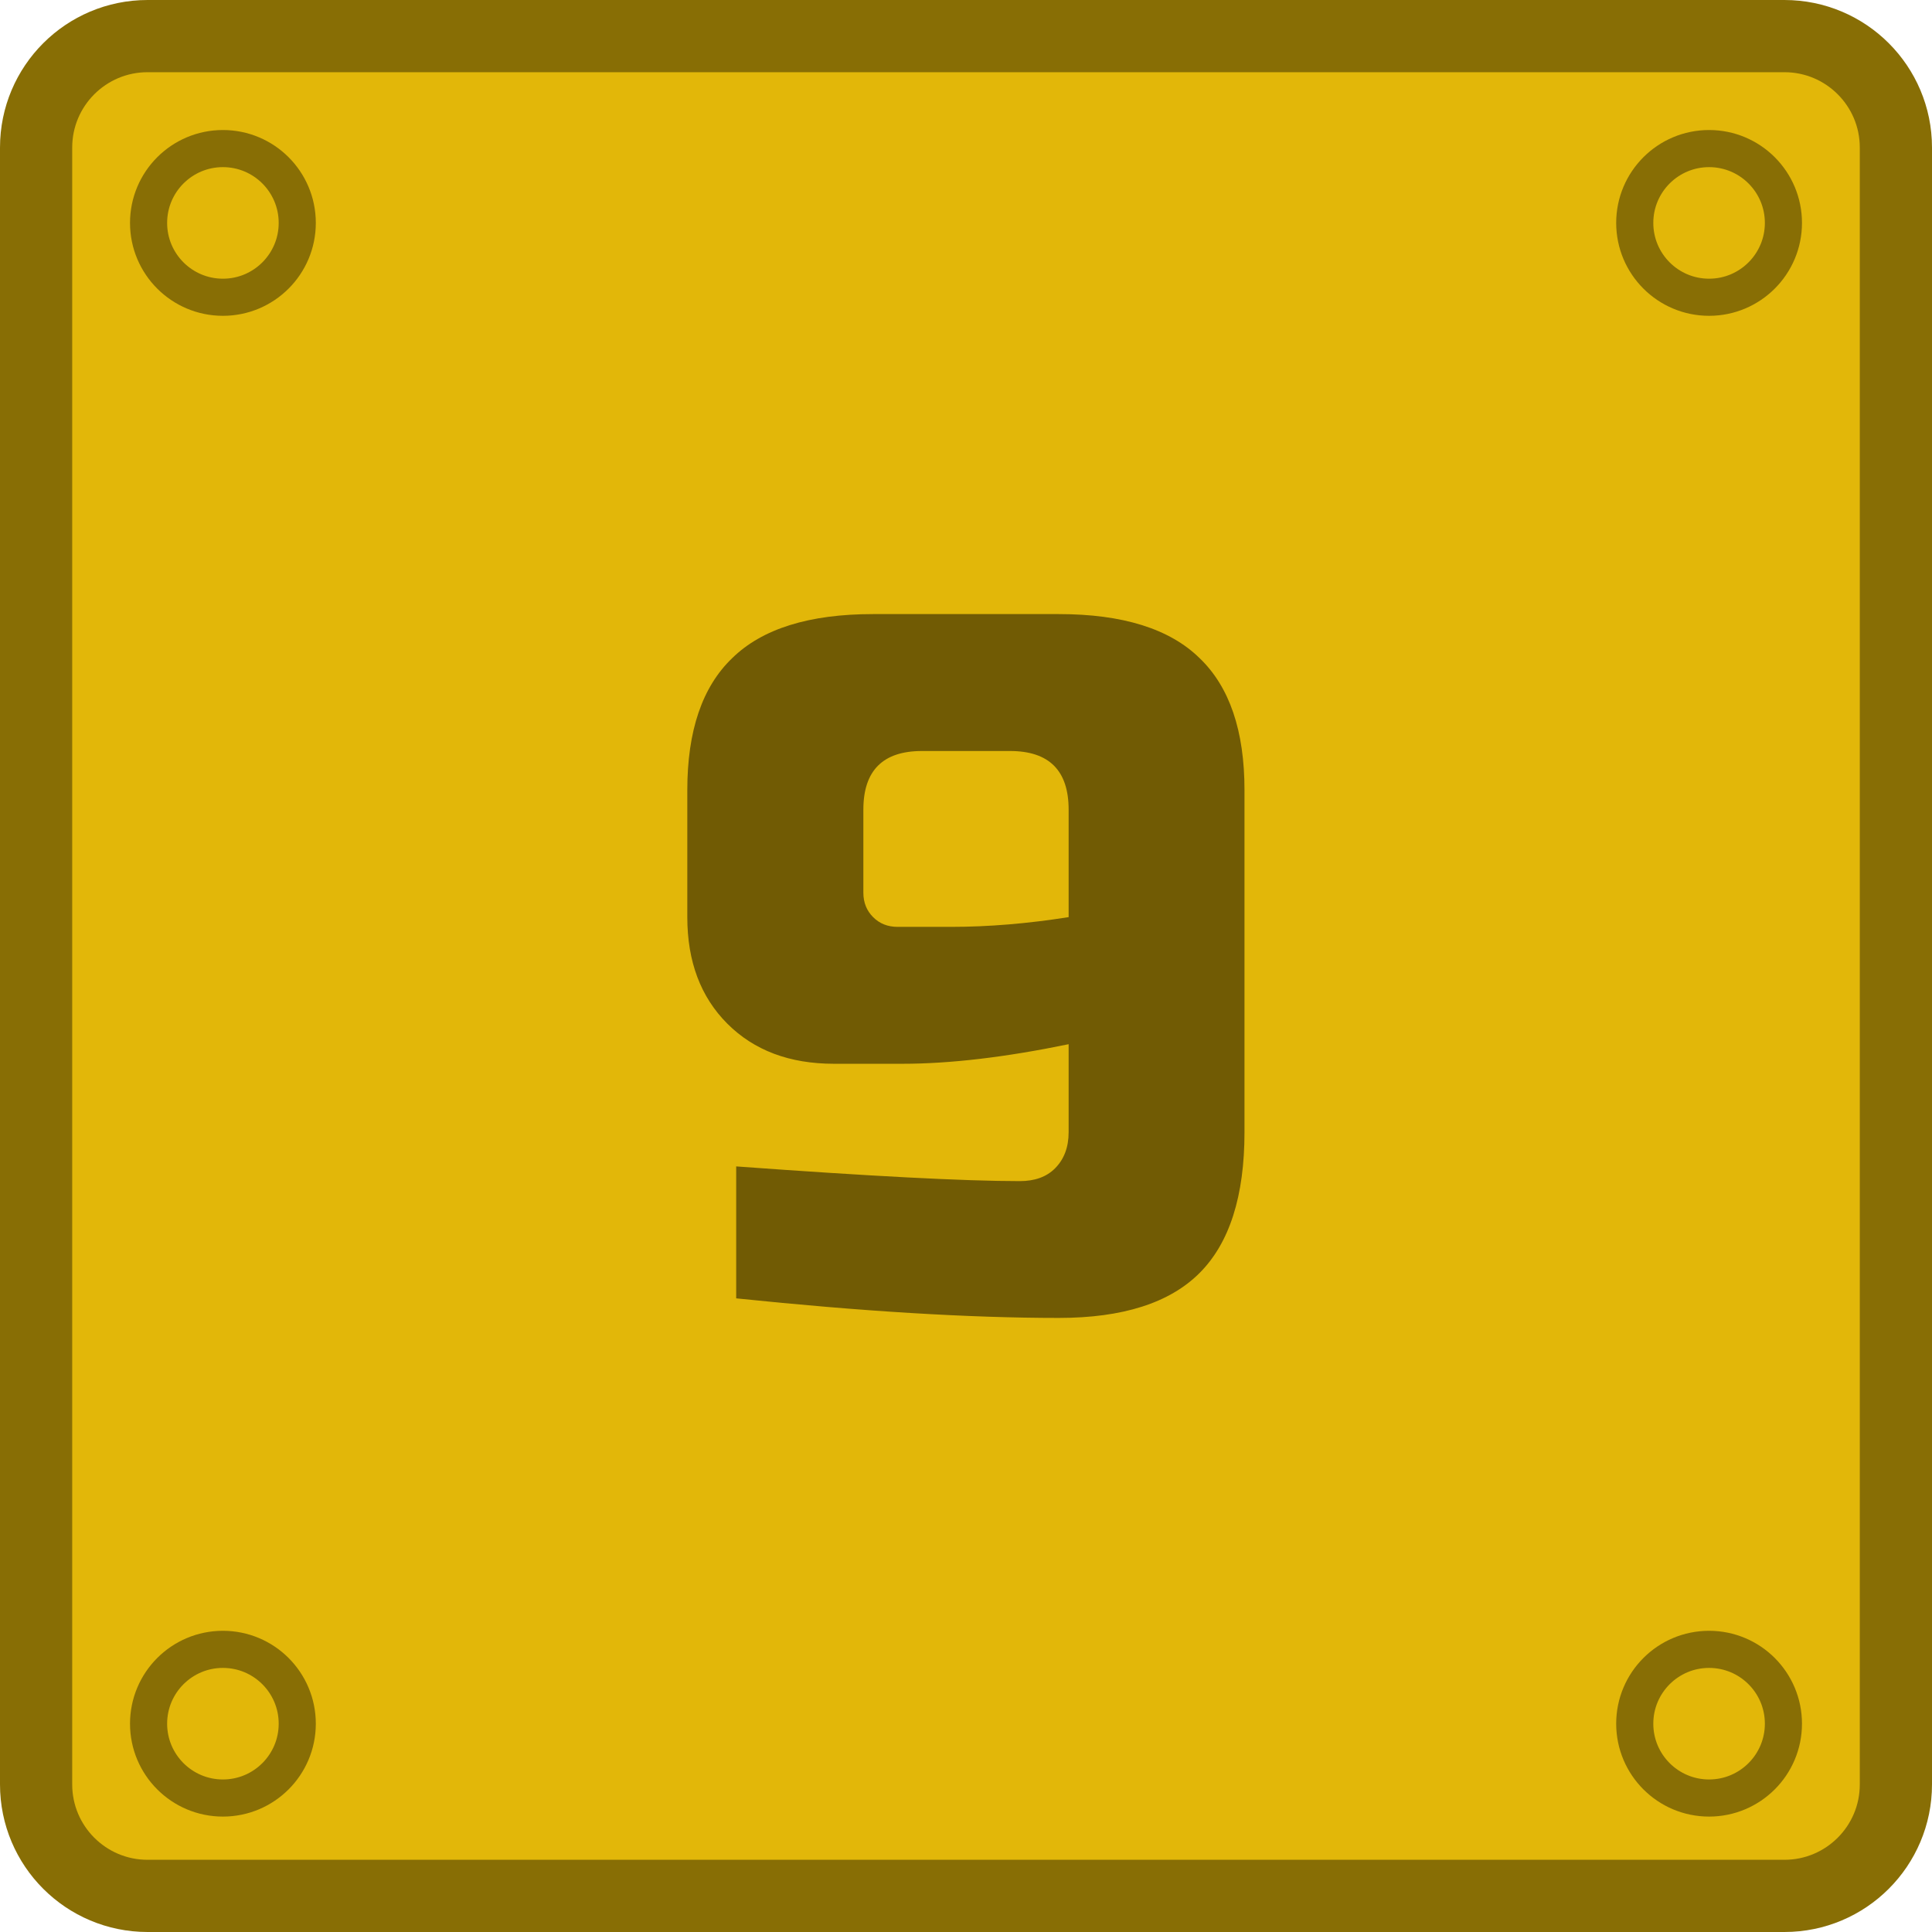
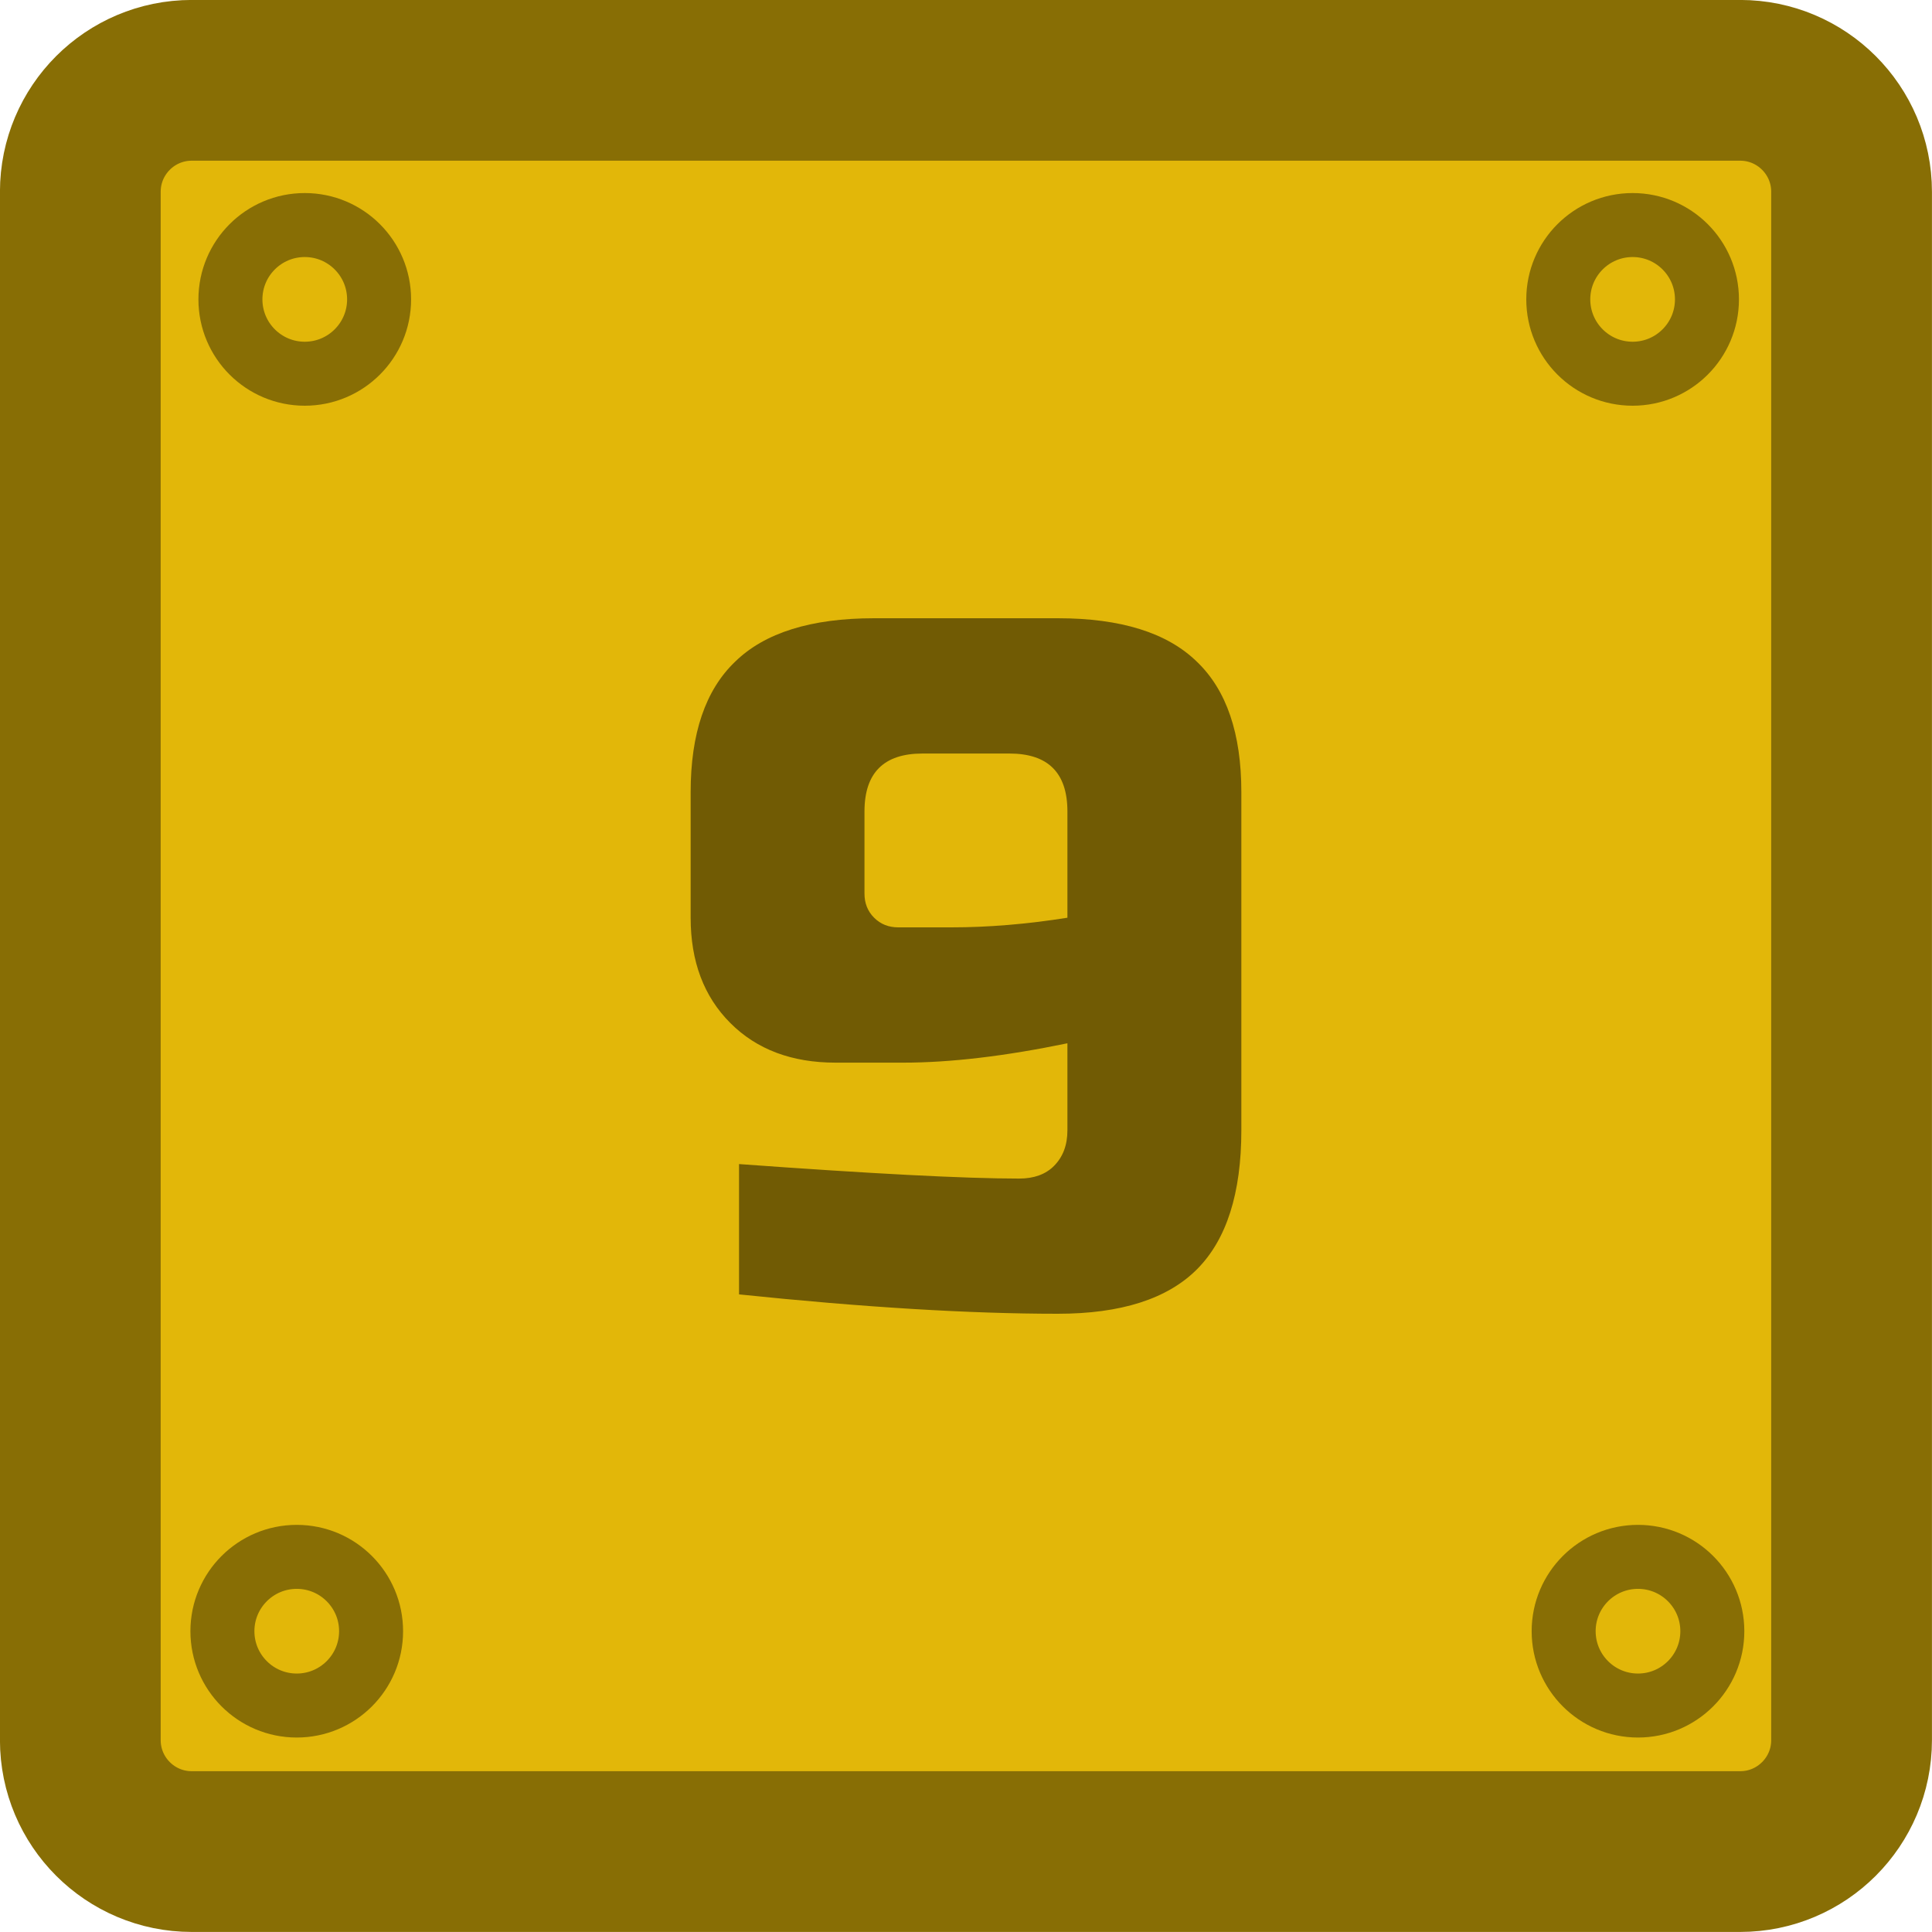
<svg xmlns="http://www.w3.org/2000/svg" width="72" height="72" viewBox="0 0 19.05 19.05" version="1.1" id="svg5">
  <defs id="defs2">
    </defs>
  <g id="layer1">
-     <rect style="fill:#e2b709;fill-opacity:1;stroke:#886e05;stroke-width:0.712;stroke-linecap:round;stroke-linejoin:round;stroke-miterlimit:10;stroke-dasharray:none;stroke-opacity:1" id="rect846" width="18.338" height="18.338" x="0.356" y="0.356" ry="1.099" rx="1.099" />
-     <g aria-label="9" id="text6858" style="font-size:9.641px;line-height:1.25;font-family:Jura;-inkscape-font-specification:Jura;letter-spacing:0px;word-spacing:0px;fill:#715b04;stroke-width:0.241" transform="translate(-6.15e-6,-2.3609)">
-       <path d="m 7.259,13.862 q 1.986,0.145 2.796,0.145 0.222,0 0.347,-0.125 0.135,-0.135 0.135,-0.357 V 12.657 Q 9.602,12.85 8.898,12.85 h -0.675 q -0.656,0 -1.051,-0.395 -0.395,-0.395 -0.395,-1.051 v -1.253 q 0,-0.877 0.443,-1.301 0.443,-0.434 1.388,-0.434 h 1.832 q 0.945,0 1.388,0.434 0.443,0.424 0.443,1.301 v 3.374 q 0,0.945 -0.443,1.388 -0.443,0.443 -1.388,0.443 -1.321,0 -3.181,-0.193 z m 2.121,-2.362 q 0.55,0 1.157,-0.096 v -1.06 q 0,-0.578 -0.578,-0.578 h -0.868 q -0.578,0 -0.578,0.578 v 0.819 q 0,0.145 0.096,0.241 0.096,0.096 0.241,0.096 z" style="font-family:'Russo One';-inkscape-font-specification:'Russo One'" id="path839" />
-     </g>
-     <circle style="fill:none;fill-opacity:1;stroke:#886e05;stroke-width:0.366;stroke-linecap:round;stroke-linejoin:round;stroke-miterlimit:4;stroke-dasharray:none;stroke-opacity:1" id="path9697" cx="16.852" cy="2.198" r="0.733" />
-     <circle style="fill:none;fill-opacity:1;stroke:#886e05;stroke-width:0.366;stroke-linecap:round;stroke-linejoin:round;stroke-miterlimit:4;stroke-dasharray:none;stroke-opacity:1" id="path9697-6" cx="16.852" cy="16.996" r="0.733" />
-     <circle style="fill:none;fill-opacity:1;stroke:#886e05;stroke-width:0.366;stroke-linecap:round;stroke-linejoin:round;stroke-miterlimit:4;stroke-dasharray:none;stroke-opacity:1" id="path9697-7" cx="2.198" cy="16.996" r="0.733" />
-     <circle style="fill:none;fill-opacity:1;stroke:#886e05;stroke-width:0.366;stroke-linecap:round;stroke-linejoin:round;stroke-miterlimit:4;stroke-dasharray:none;stroke-opacity:1" id="path9697-5" cx="2.198" cy="2.198" r="0.733" />
+     <rect style="fill:#e2b709;fill-opacity:1;stroke:#886e05;stroke-width:1.585;stroke-linecap:round;stroke-linejoin:round;stroke-miterlimit:10;stroke-dasharray:none;stroke-opacity:1" id="rect846" width="17.465" height="17.465" x="0.792" y="0.792" ry="1.099" rx="1.099" />
+     <circle style="fill:none;fill-opacity:1;stroke:#886e05;stroke-width:0.631;stroke-linecap:round;stroke-linejoin:round;stroke-miterlimit:4;stroke-dasharray:none;stroke-opacity:1" id="path9697" cx="16.098" cy="2.952" r="0.733" />
+     <circle style="fill:none;fill-opacity:1;stroke:#886e05;stroke-width:0.631;stroke-linecap:round;stroke-linejoin:round;stroke-miterlimit:4;stroke-dasharray:none;stroke-opacity:1" id="path9697-6" cx="16.151" cy="16.084" r="0.733" />
+     <circle style="fill:none;fill-opacity:1;stroke:#886e05;stroke-width:0.631;stroke-linecap:round;stroke-linejoin:round;stroke-miterlimit:4;stroke-dasharray:none;stroke-opacity:1" id="path9697-7" cx="2.926" cy="16.084" r="0.733" />
+     <circle style="fill:none;fill-opacity:1;stroke:#886e05;stroke-width:0.631;stroke-linecap:round;stroke-linejoin:round;stroke-miterlimit:4;stroke-dasharray:none;stroke-opacity:1" id="path9697-5" cx="3.005" cy="2.952" r="0.733" />
+     <path d="m 7.287,11.478 q 1.962,0.143 2.762,0.143 0.219,0 0.343,-0.124 0.133,-0.133 0.133,-0.352 V 10.287 q -0.924,0.191 -1.619,0.191 h -0.667 q -0.648,0 -1.038,-0.391 -0.391,-0.391 -0.391,-1.038 v -1.238 q 0,-0.867 0.438,-1.286 0.438,-0.429 1.372,-0.429 h 1.81 q 0.933,0 1.372,0.429 0.438,0.419 0.438,1.286 V 11.144 q 0,0.933 -0.438,1.372 -0.438,0.438 -1.372,0.438 -1.305,0 -3.143,-0.191 z M 9.382,9.144 q 0.543,0 1.143,-0.095 v -1.048 q 0,-0.571 -0.572,-0.571 H 9.096 q -0.572,0 -0.572,0.571 v 0.81 q 0,0.143 0.095,0.238 0.095,0.095 0.238,0.095 z" id="text1" style="font-size:9.525px;font-family:'Russo One';-inkscape-font-specification:'Russo One, Normal';fill:#715b04;stroke-width:0.631;stroke-linecap:round;stroke-linejoin:round;paint-order:markers stroke fill" aria-label="9" />
  </g>
</svg>
